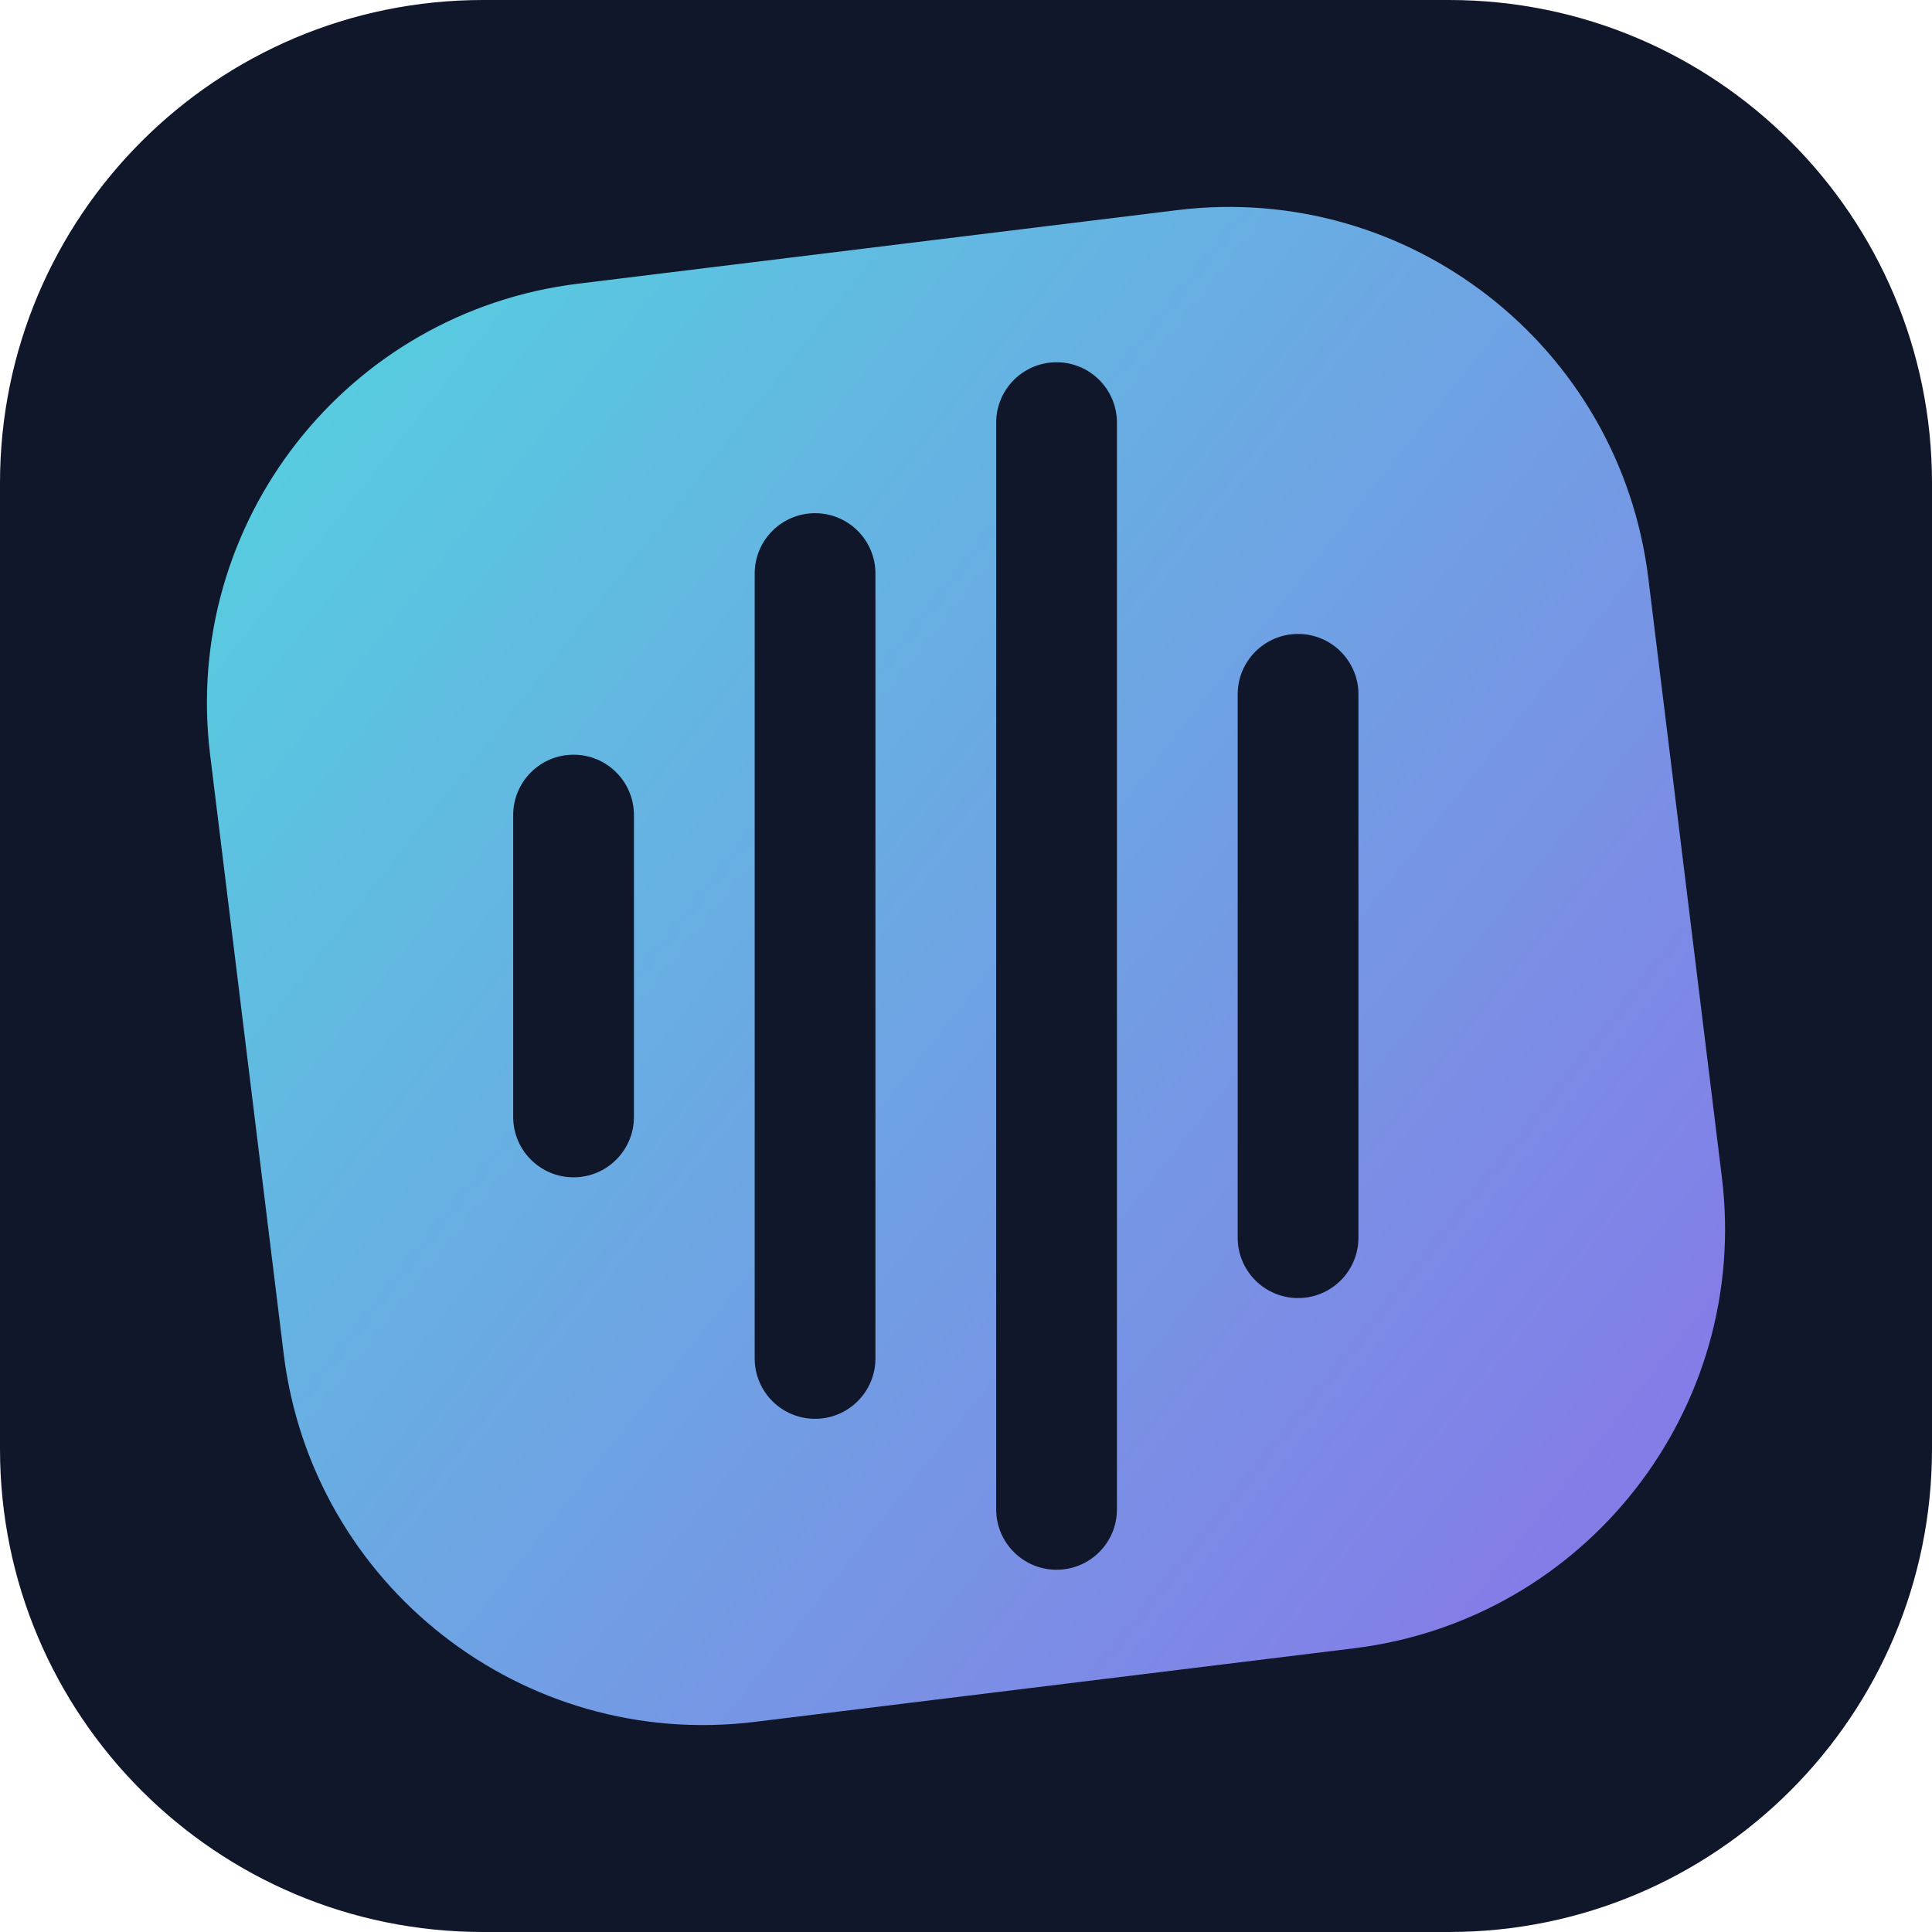
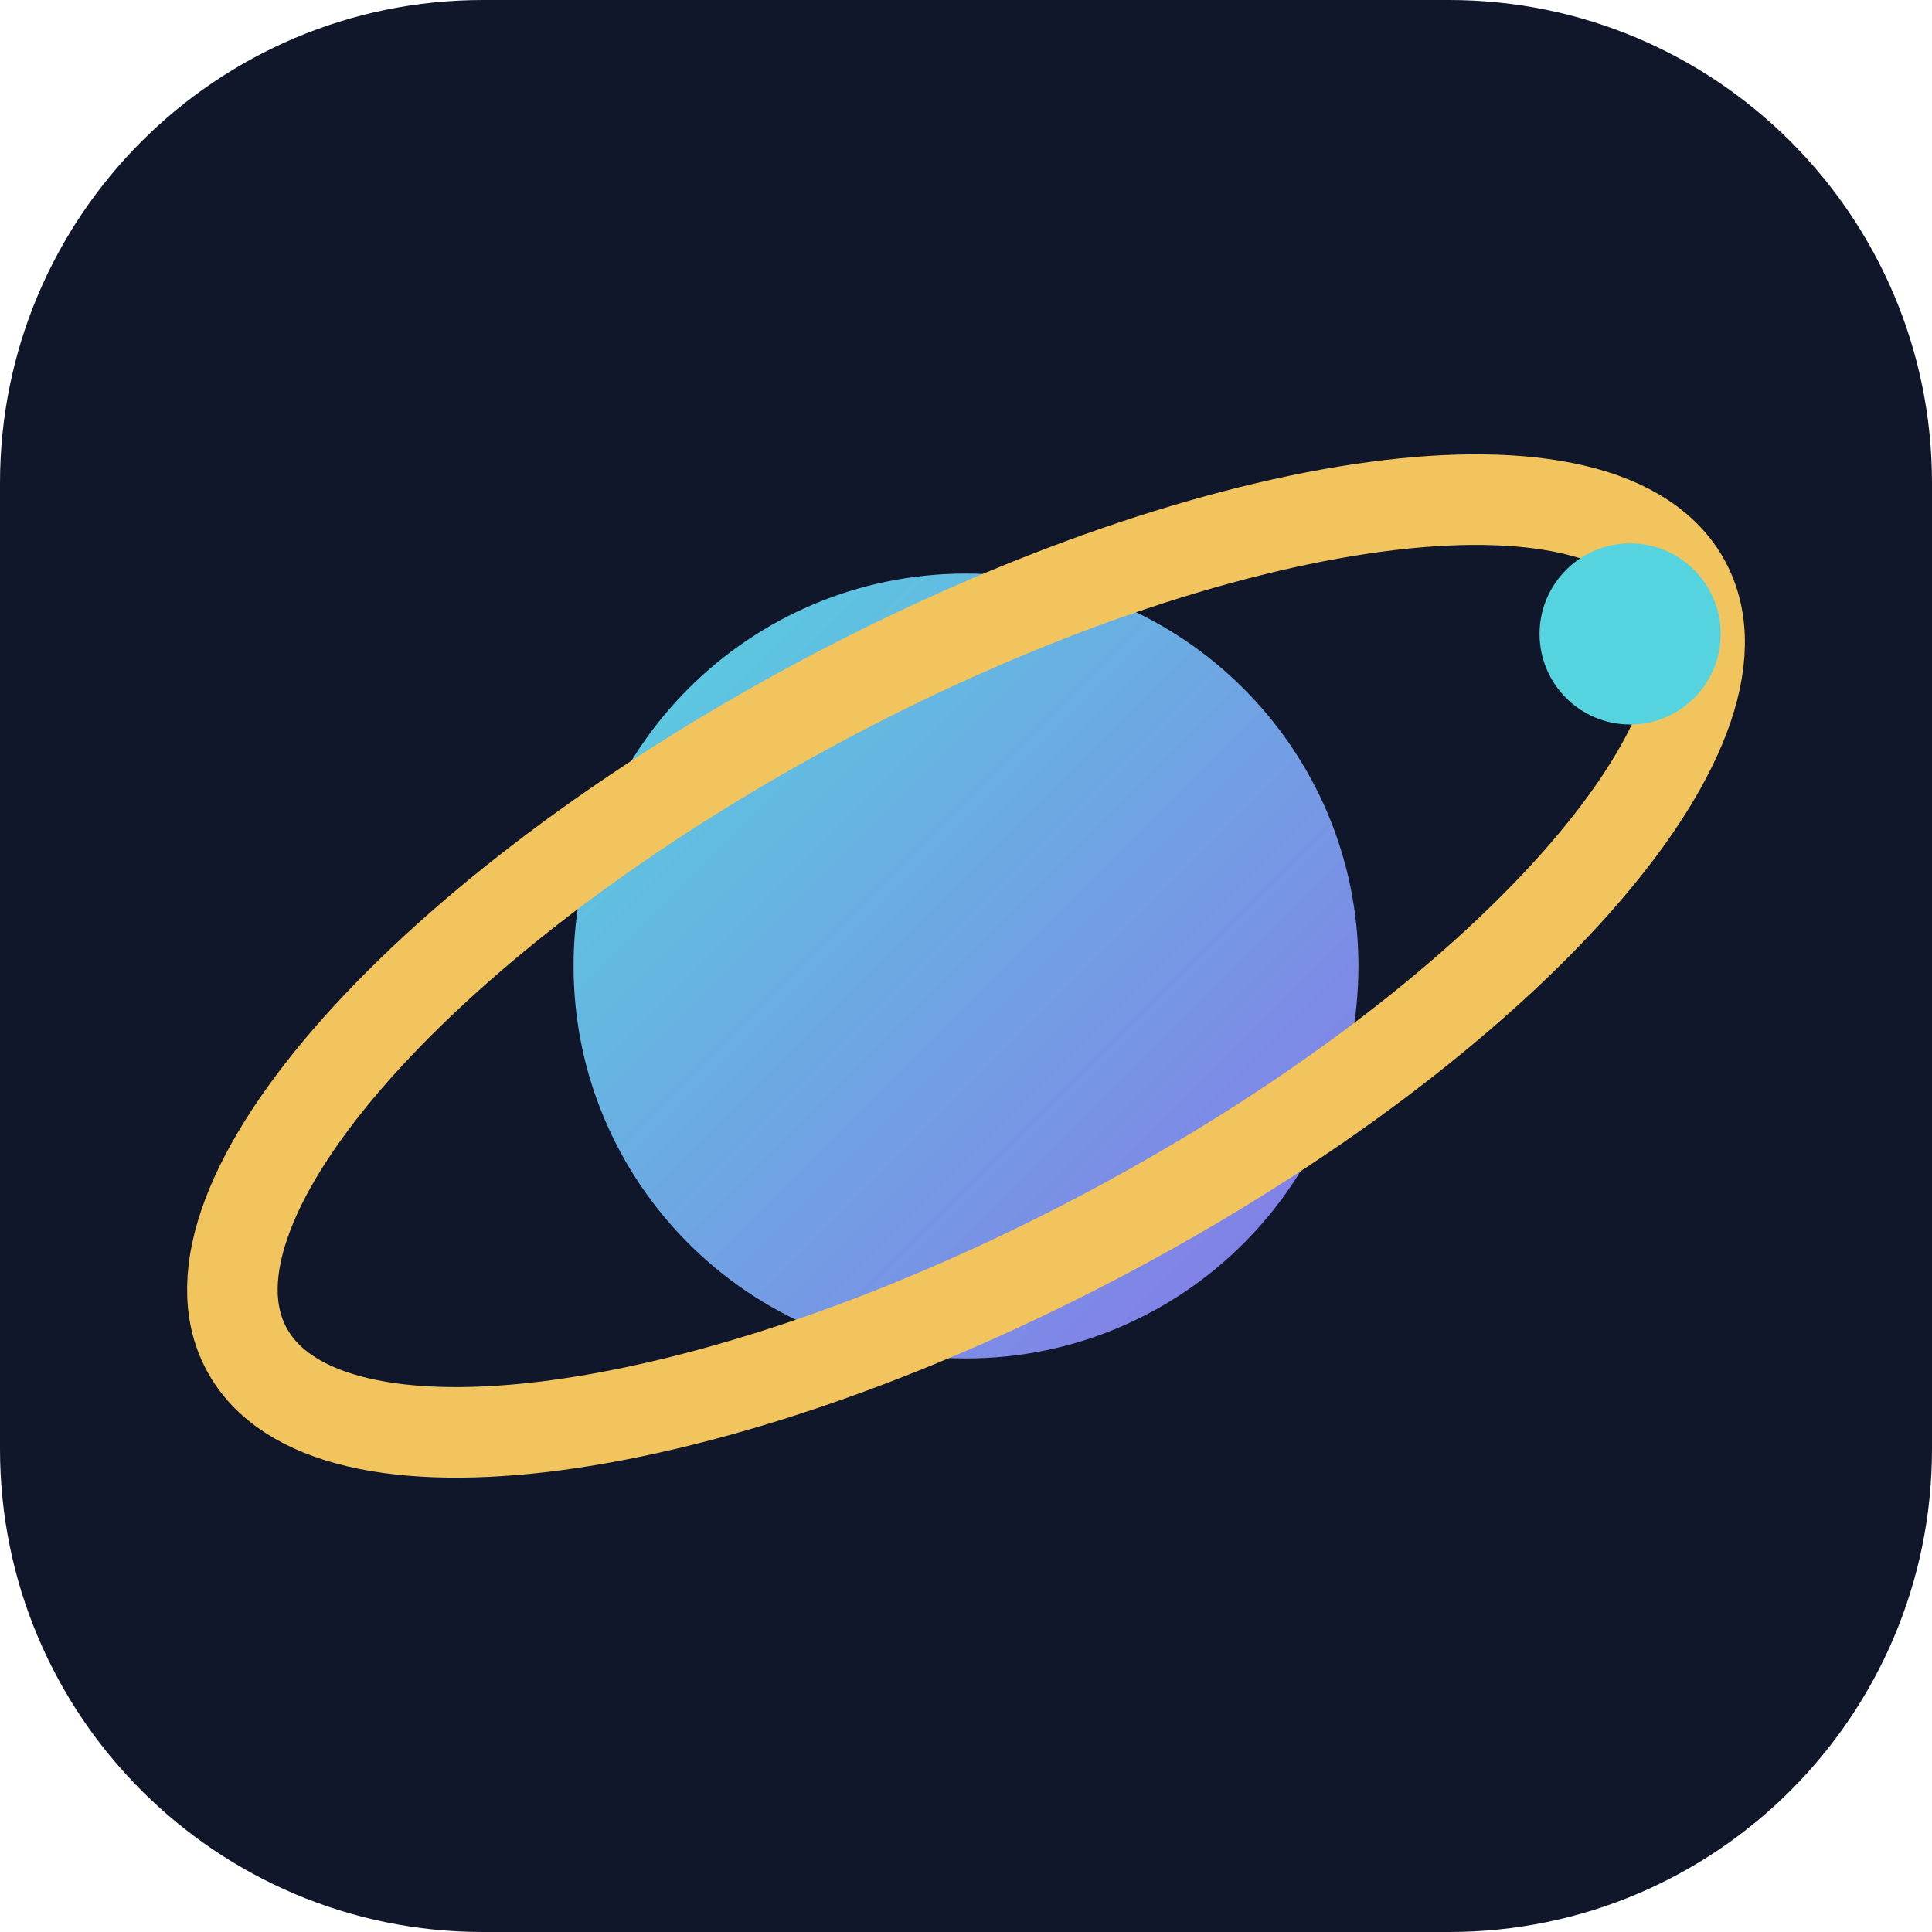
<svg xmlns="http://www.w3.org/2000/svg" viewBox="0 0 64 64">
  <defs>
-     <linearGradient id="g" x1="0" y1="0" x2="1" y2="1">
-       <stop stop-color="#53d3df" />
+     <linearGradient id="bg" x1="0" y1="0" x2="1" y2="1">
+       <stop stop-color="#55d4df" />
      <stop offset="1" stop-color="#8974e8" />
    </linearGradient>
  </defs>
  <rect width="64" height="64" rx="16" fill="#10172b" />
-   <rect x="8" y="8" width="48" height="48" rx="14" fill="url(#g)" transform="rotate(-7 32 32)" />
-   <g fill="#10172b">
-     <rect x="17" y="25" width="4" height="14" rx="2" />
-     <rect x="25" y="17" width="4" height="30" rx="2" />
-     <rect x="33" y="12" width="4" height="40" rx="2" />
-     <rect x="41" y="21" width="4" height="22" rx="2" />
-   </g>
+   <circle cx="32" cy="32" r="13" fill="url(#bg)" />
+   <ellipse cx="32" cy="32" rx="27" ry="10" fill="none" stroke="#f2c45d" stroke-width="3" transform="rotate(-28 32 32)" />
+   <circle cx="54" cy="21" r="3" fill="#55d4df" />
</svg>
